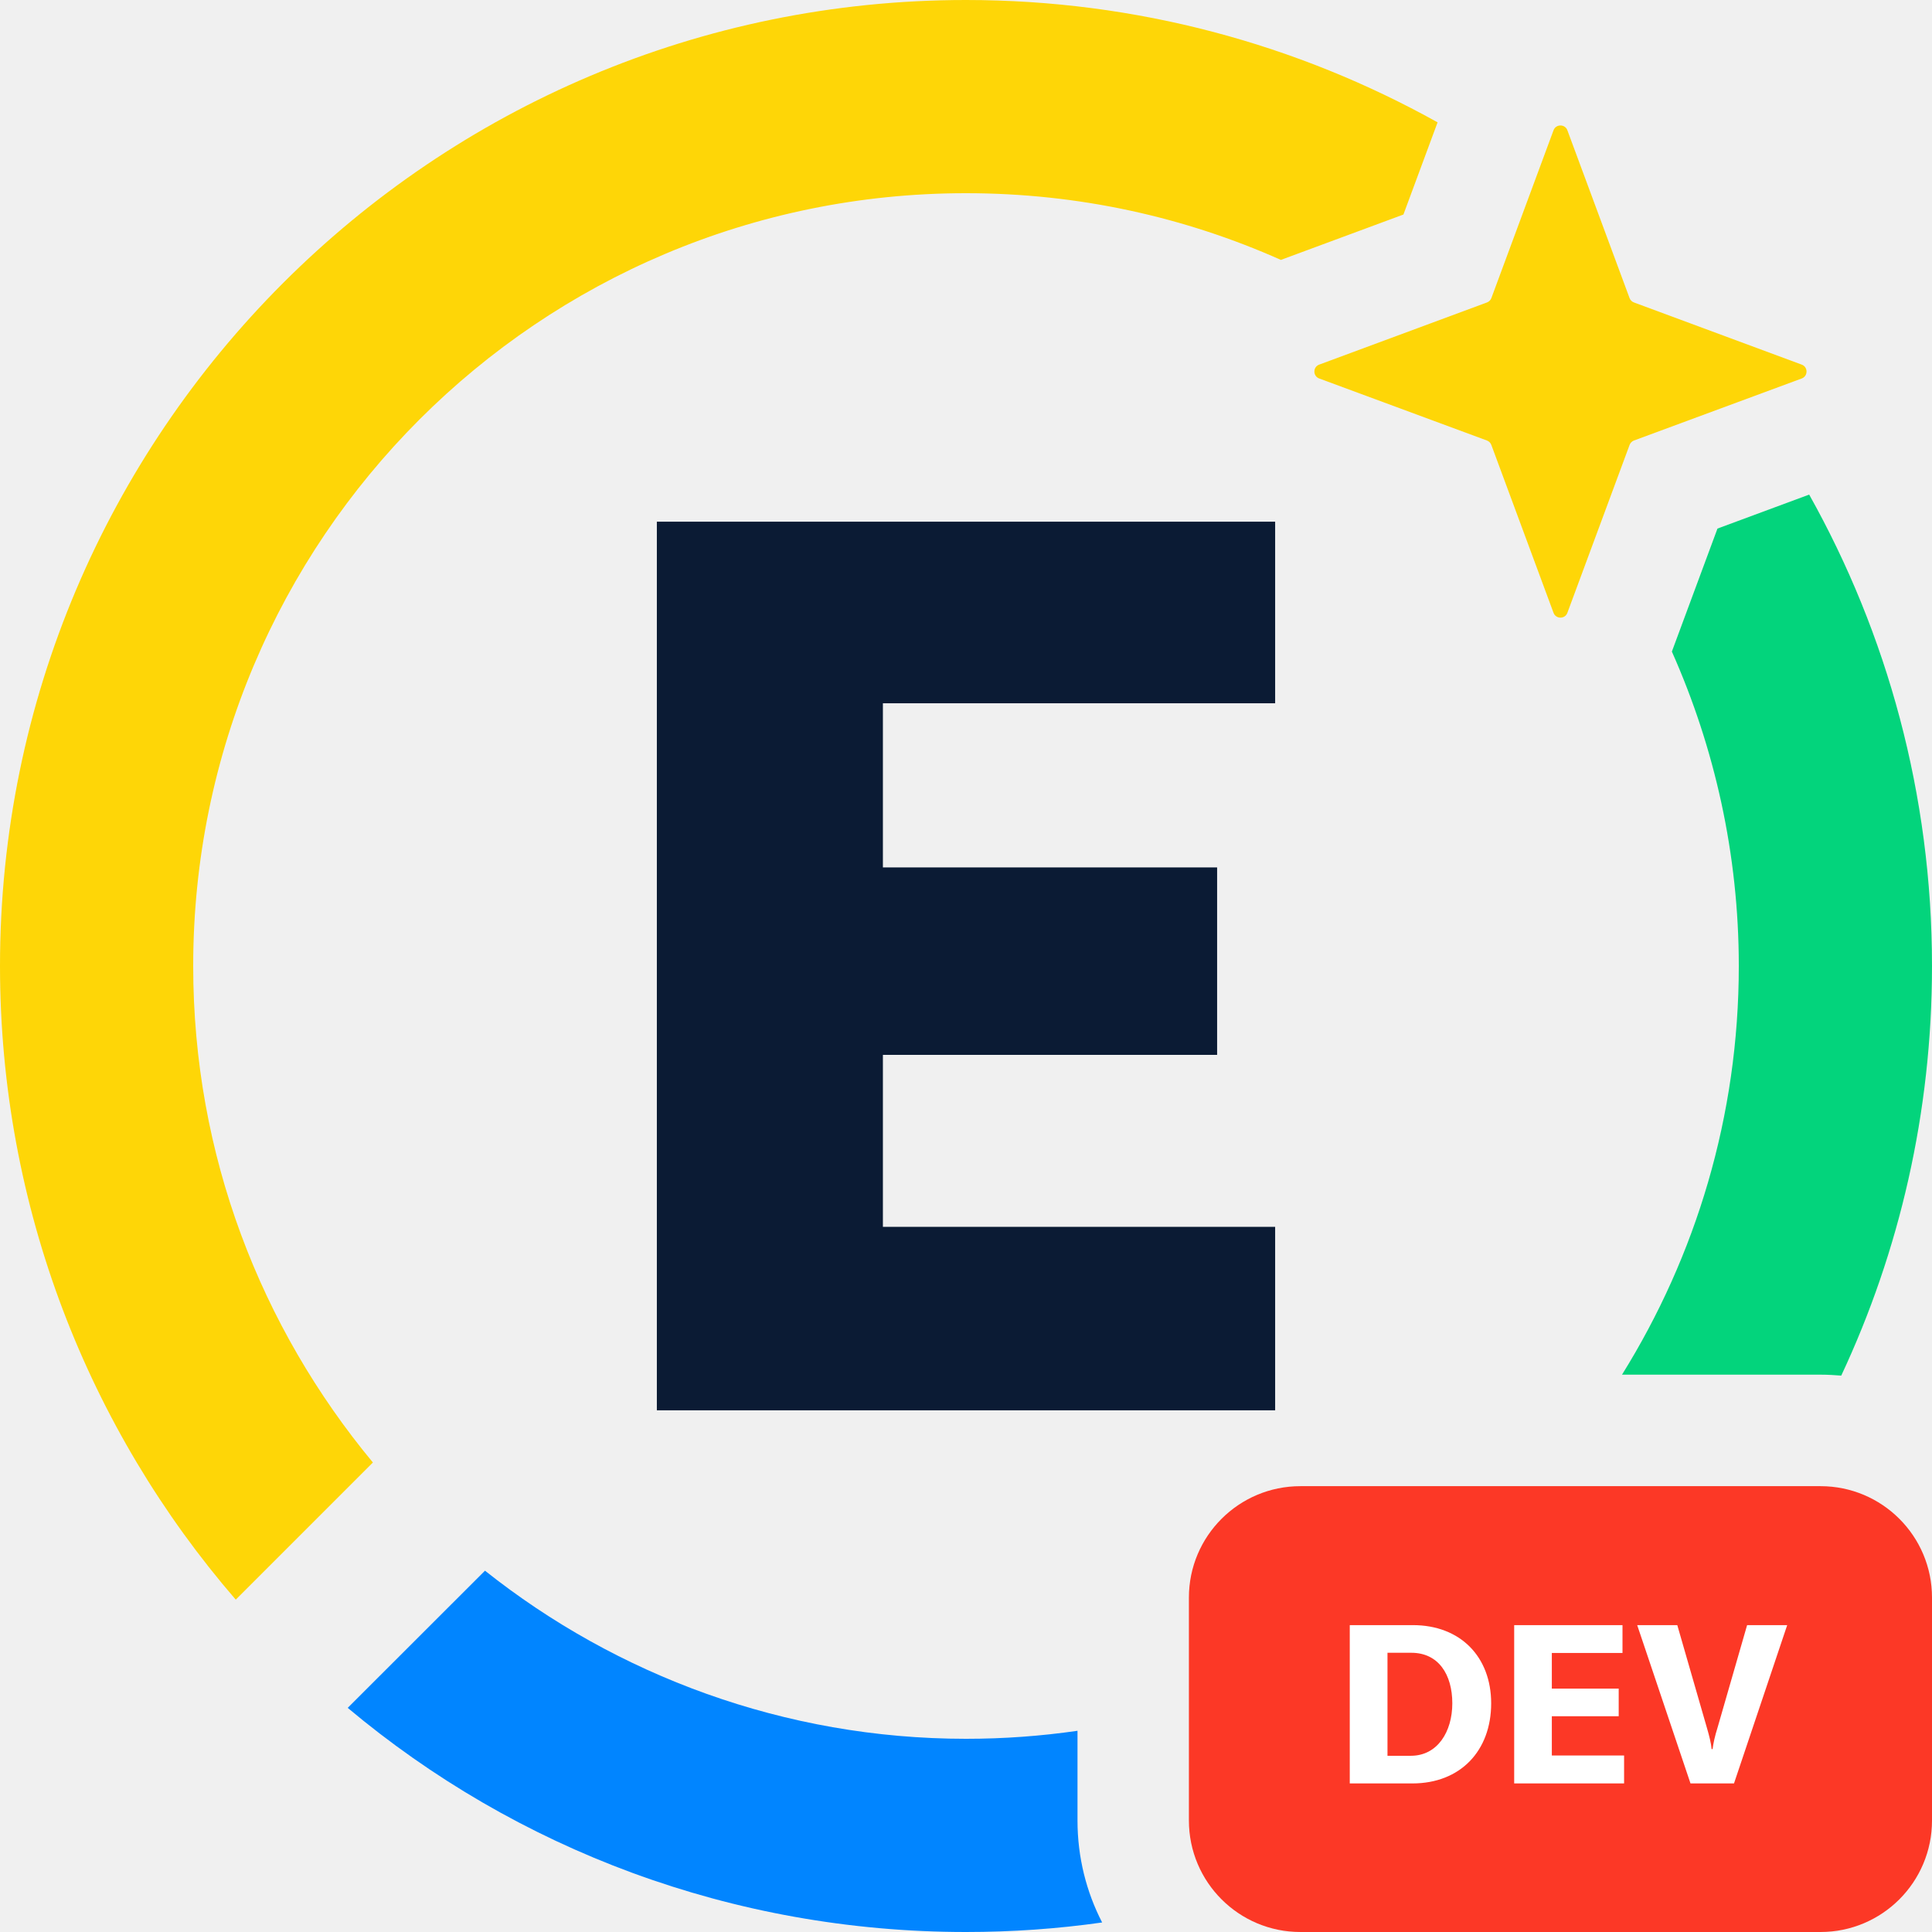
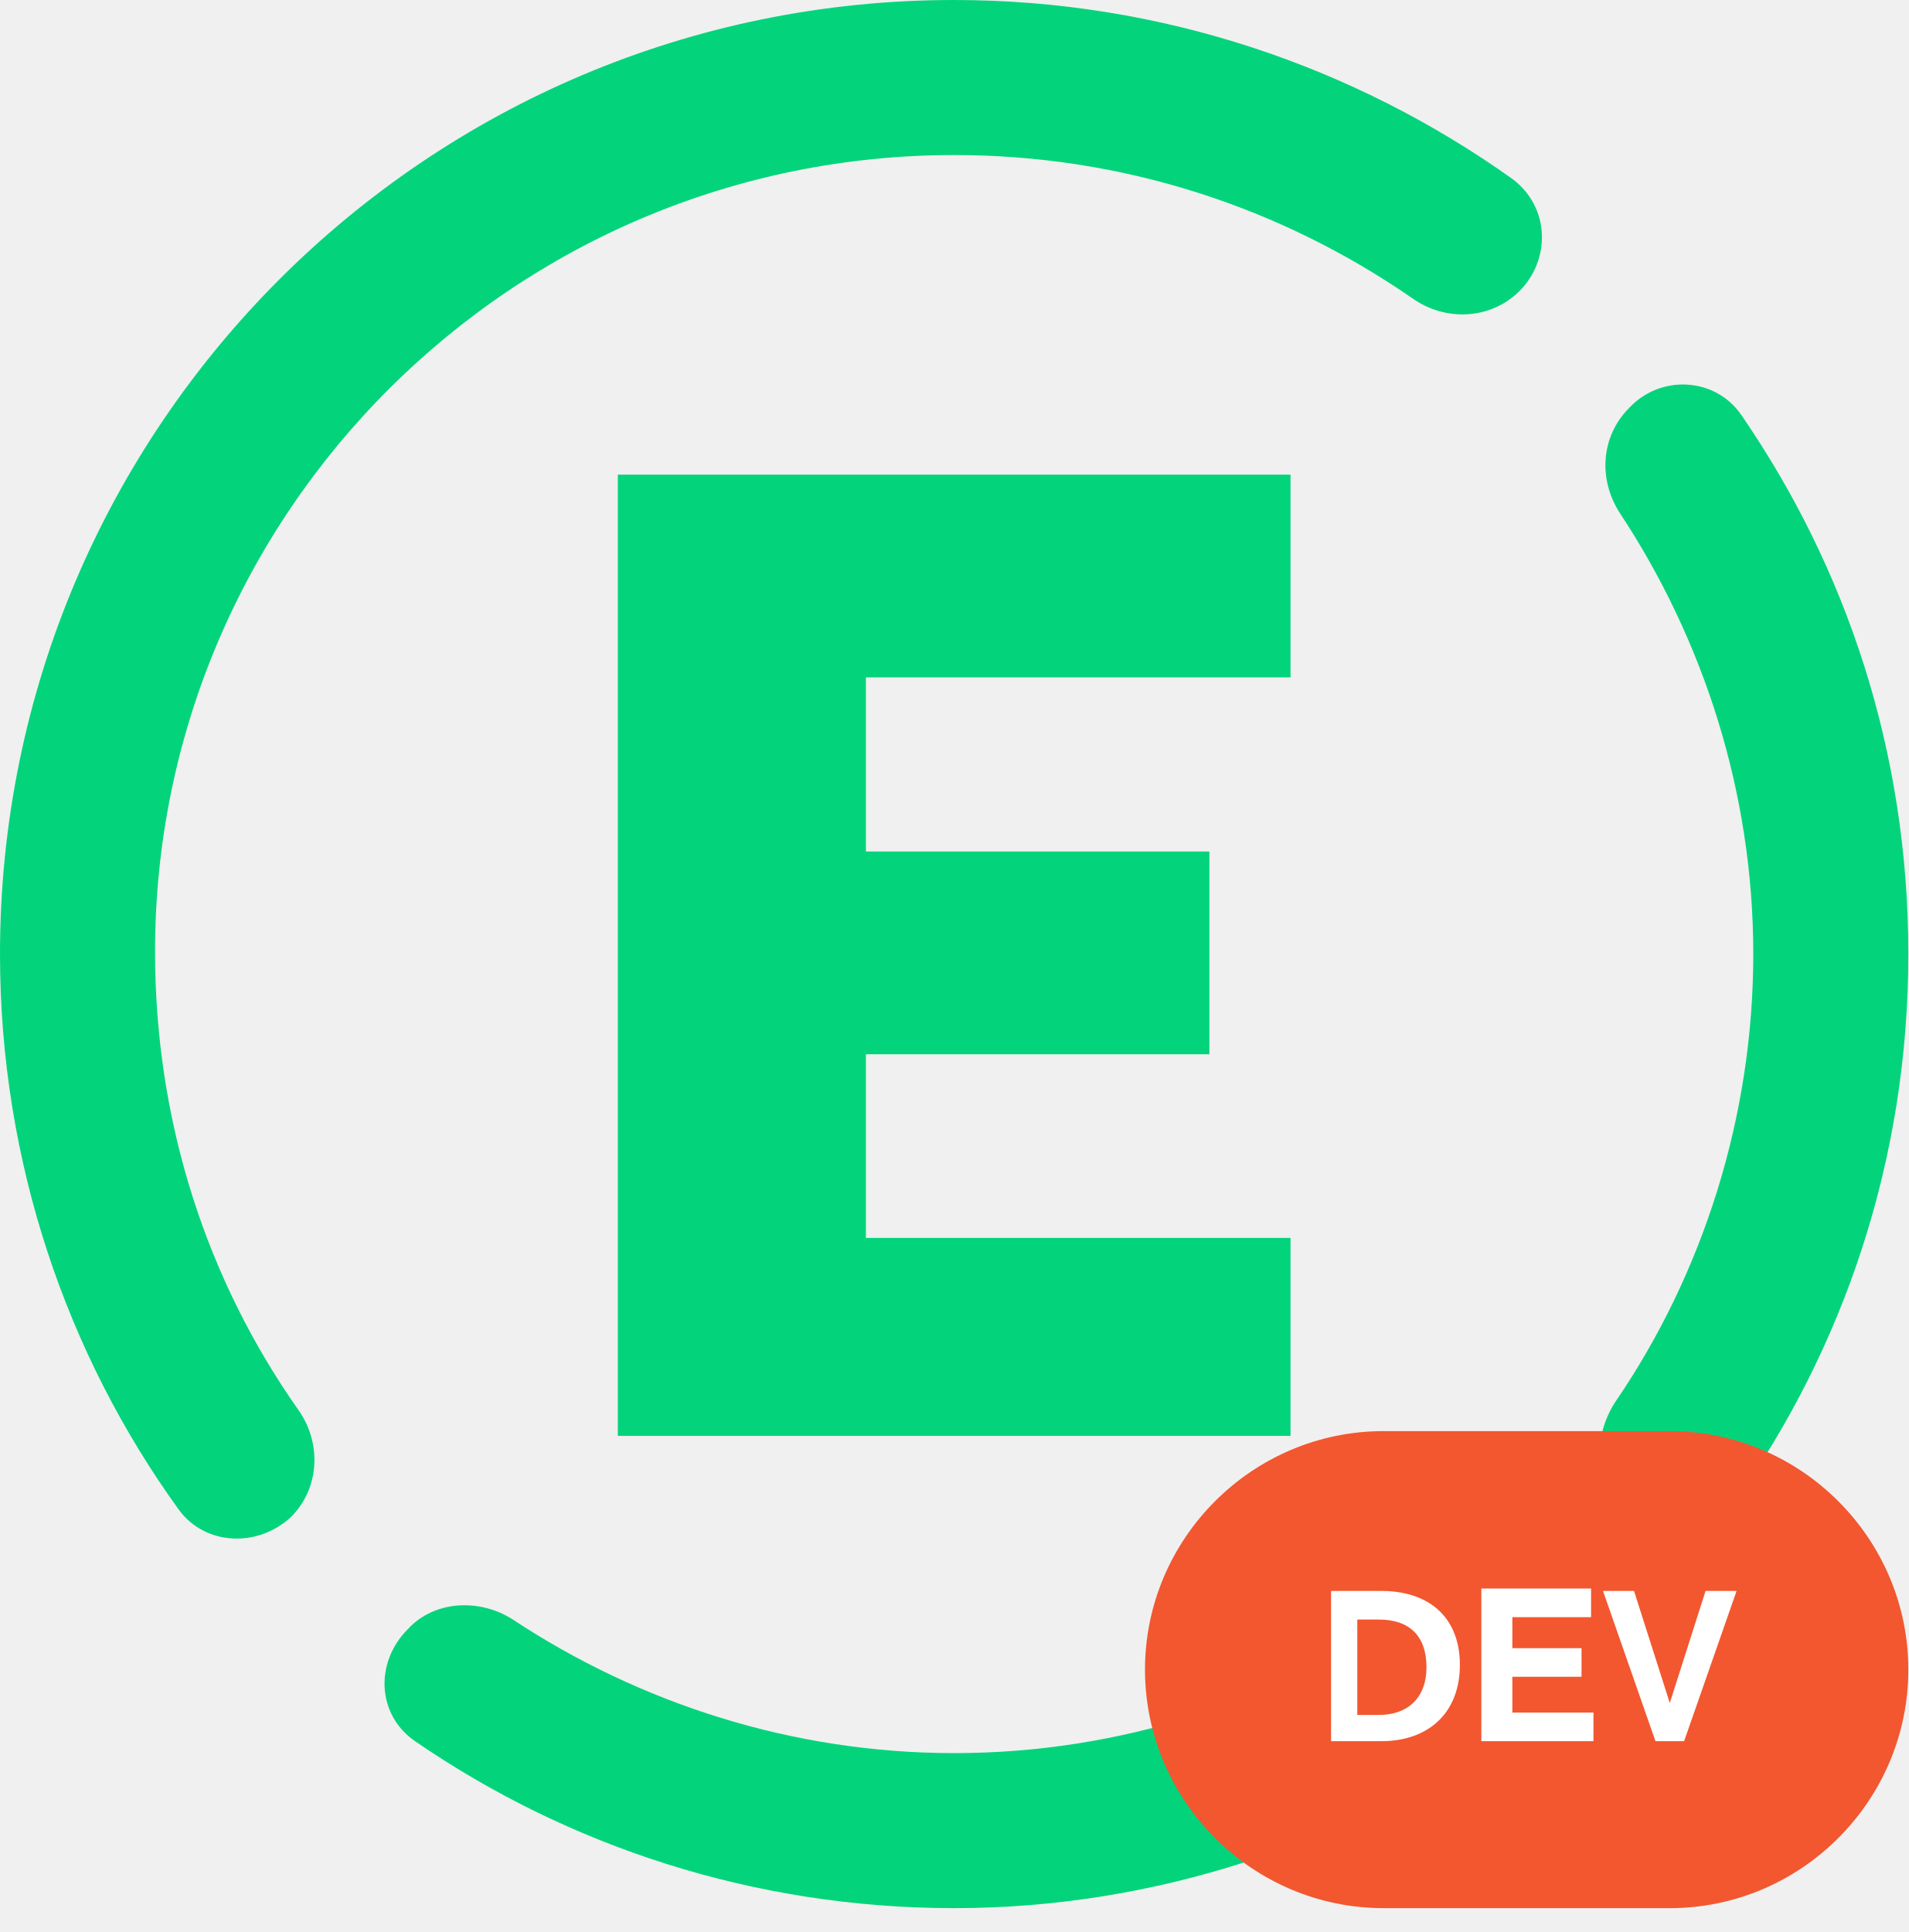
- <svg xmlns="http://www.w3.org/2000/svg" width="80pt" height="80pt" viewBox="0 0 80 80" version="1.1">
-   <g id="surface1">
-     <path style=" stroke:none;fill-rule:nonzero;fill:rgb(4.314%,10.588%,20.392%);fill-opacity:1;" d="M 27.199 58.398 L 52.801 58.398 L 52.801 50.801 L 36.559 50.801 L 36.559 43.68 L 50.398 43.68 L 50.398 35.918 L 36.559 35.918 L 36.559 29.121 L 52.801 29.121 L 52.801 21.602 L 27.199 21.602 Z M 27.199 58.398 " />
-     <path style=" stroke:none;fill-rule:nonzero;fill:rgb(99.608%,83.922%,2.745%);fill-opacity:1;" d="M 64.328 5.395 C 64.426 5.129 64.805 5.129 64.902 5.395 L 67.477 12.344 C 67.508 12.426 67.574 12.492 67.656 12.523 L 74.605 15.098 C 74.871 15.195 74.871 15.574 74.605 15.672 L 67.656 18.242 C 67.574 18.273 67.508 18.34 67.477 18.426 L 64.902 25.375 C 64.805 25.641 64.426 25.641 64.328 25.375 L 61.754 18.426 C 61.723 18.34 61.656 18.273 61.574 18.242 L 54.625 15.672 C 54.359 15.574 54.359 15.195 54.625 15.098 L 61.574 12.523 C 61.656 12.492 61.723 12.426 61.754 12.344 Z M 64.328 5.395 " />
-     <path style=" stroke:none;fill-rule:nonzero;fill:rgb(99.608%,83.922%,2.745%);fill-opacity:1;" d="M 8 40 C 8 47.84 10.801 54.961 15.441 60.559 L 9.762 66.238 C 3.68 59.199 0 50 0 40 C 0 17.922 17.922 0 40 0 C 47.07 0 53.738 1.84 59.527 5.066 L 58.113 8.883 L 53.039 10.762 C 49.059 8.988 44.656 8 40 8 C 22.32 8 8 22.32 8 40 Z M 8 40 " />
-     <path style=" stroke:none;fill-rule:nonzero;fill:rgb(98.824%,21.961%,14.902%);fill-opacity:1;" d="M 53.848 61.539 L 75.383 61.539 C 77.934 61.539 80 63.605 80 66.152 L 80 75.383 C 80 77.934 77.934 80 75.383 80 L 53.848 80 C 51.297 80 49.23 77.934 49.23 75.383 L 49.23 66.152 C 49.23 63.605 51.297 61.539 53.848 61.539 Z M 53.848 61.539 " />
-     <path style=" stroke:none;fill-rule:nonzero;fill:rgb(100%,100%,100%);fill-opacity:1;" d="M 58.484 73.848 C 60.469 73.848 61.746 72.5 61.746 70.531 C 61.746 68.602 60.469 67.293 58.504 67.293 L 55.891 67.293 L 55.891 73.848 Z M 57.453 68.438 L 58.441 68.438 C 59.566 68.438 60.137 69.34 60.137 70.531 C 60.137 71.703 59.527 72.703 58.422 72.703 L 57.453 72.703 Z M 64.258 71.066 L 67.027 71.066 L 67.027 69.922 L 64.258 69.922 L 64.258 68.445 L 67.184 68.445 L 67.184 67.293 L 62.699 67.293 L 62.699 73.848 L 67.25 73.848 L 67.25 72.691 L 64.258 72.691 Z M 71.801 73.848 L 74.004 67.293 L 72.344 67.293 L 71.125 71.52 C 71.004 71.906 70.949 72.168 70.914 72.426 L 70.875 72.426 C 70.848 72.168 70.785 71.906 70.672 71.52 L 69.453 67.293 L 67.793 67.293 L 70 73.848 Z M 71.801 73.848 " />
-     <path style=" stroke:none;fill-rule:evenodd;fill:rgb(0.392%,52.157%,100%);fill-opacity:1;" d="M 44.617 71.668 C 43.109 71.887 41.566 72 40 72 C 32.48 72 25.52 69.359 20.082 65.039 L 14.398 70.719 C 21.359 76.559 30.32 80 40 80 C 41.914 80 43.797 79.867 45.637 79.605 C 44.984 78.34 44.617 76.906 44.617 75.383 Z M 44.617 71.668 " />
-     <path style=" stroke:none;fill-rule:evenodd;fill:rgb(1.176%,83.137%,48.627%);fill-opacity:1;" d="M 71.117 21.887 L 74.914 20.48 C 78.141 26.238 80 32.906 80 40 C 80 46.074 78.648 51.824 76.242 56.961 C 75.961 56.938 75.672 56.922 75.383 56.922 L 67.164 56.922 C 70.219 52.012 72 46.215 72 40 C 72 35.375 71 30.965 69.23 26.984 L 69.23 26.977 Z M 71.117 21.887 " />
+ <svg xmlns="http://www.w3.org/2000/svg" xmlns:xlink="http://www.w3.org/1999/xlink" version="1.1" id="Layer_1" x="0px" y="0px" viewBox="0 0 80 81" style="enable-background:new 0 0 80 81;" xml:space="preserve">
+   <style type="text/css">
+ 	.st0{clip-path:url(#SVGID_00000181075929129791532680000007632480615392321936_);}
+ 	.st1{clip-path:url(#SVGID_00000067943853221889109120000004300156250471338910_);}
+ 	.st2{fill:#03D47C;}
+ 	.st3{fill:#F25730;}
+ 	.st4{fill:#FFFFFF;}
+ </style>
+   <g>
+     <defs>
+       <rect id="SVGID_1_" width="80" height="80" />
+     </defs>
+     <clipPath id="SVGID_00000148624093037871283620000000299272337589672854_">
+       <use xlink:href="#SVGID_1_" style="overflow:visible;" />
+     </clipPath>
+     <g style="clip-path:url(#SVGID_00000148624093037871283620000000299272337589672854_);">
+       <g>
+         <defs>
+           <rect id="SVGID_00000109745215093173256540000015548465542591676549_" width="80" height="80" />
+         </defs>
+         <clipPath id="SVGID_00000070086901785420046290000017103140932836657565_">
+           <use xlink:href="#SVGID_00000109745215093173256540000015548465542591676549_" style="overflow:visible;" />
+         </clipPath>
+         <g style="clip-path:url(#SVGID_00000070086901785420046290000017103140932836657565_);">
+           <path class="st2" d="M54.1,28.2v-8.3H25.9v40.3h28.2v-8.3H36.3v-7.7h14.4v-8.5H36.3v-7.3H54.1z" />
+           <path class="st2" d="M40,6.5C40,6.5,40,6.5,40,6.5c7.1,0,13.7,2.2,19.2,6c1.4,1,3.3,0.9,4.5-0.3l0,0c1.3-1.3,1.3-3.5-0.3-4.7      C56.8,2.8,48.7,0,40,0C17.9,0,0,17.9,0,40c0,8.7,2.8,16.8,7.5,23.3c1.1,1.5,3.3,1.6,4.7,0.3l0,0c1.2-1.2,1.3-3.1,0.3-4.5      c-3.8-5.4-6-12-6-19.2C6.5,21.5,21.5,6.5,40,6.5C40,6.5,40,6.5,40,6.5L40,6.5z" />
+           <path class="st2" d="M73,17.4c-1.1-1.6-3.4-1.7-4.7-0.3l0,0c-1.2,1.2-1.3,3-0.4,4.4c3.5,5.3,5.6,11.7,5.6,18.5      c0,6.8-2.1,13.4-5.8,18.8c-0.9,1.4-0.9,3.3,0.3,4.5l0,0c1.4,1.4,3.6,1.3,4.7-0.3c4.6-6.5,7.3-14.4,7.3-23      C80,31.5,77.4,23.8,73,17.4z" />
+           <path class="st2" d="M40,73.5c-6.8,0-13.2-2.1-18.5-5.6c-1.4-0.9-3.3-0.8-4.4,0.4l0,0c-1.4,1.4-1.3,3.6,0.3,4.7      c6.4,4.4,14.2,7,22.6,7c8.4,0,16.4-2.7,23-7.3c1.6-1.1,1.7-3.3,0.3-4.7l0,0c-1.2-1.2-3.1-1.3-4.5-0.3C53.5,71.3,47,73.5,40,73.5      z" />
+         </g>
+       </g>
+       <path class="st3" d="M58,60h12c5.5,0,10,4.5,10,10l0,0c0,5.5-4.5,10-10,10H58c-5.5,0-10-4.5-10-10l0,0C48,64.5,52.5,60,58,60z" />
+       <path class="st4" d="M57.9,73c2,0,3.3-1.2,3.3-3.2c0-2-1.3-3.1-3.3-3.1h-2.1V73H57.9z M56.9,67.9h0.9c1.3,0,2,0.7,2,2    c0,1.3-0.8,2-2,2h-0.9V67.9z M66.8,73v-1.2h-3.4v-1.5h2.9v-1.2h-2.9v-1.3h3.3v-1.2h-4.6V73H66.8z M70.6,73l2.2-6.3h-1.3L70,71.4    l-1.5-4.7h-1.3l2.2,6.3H70.6z" />
+     </g>
  </g>
</svg>
